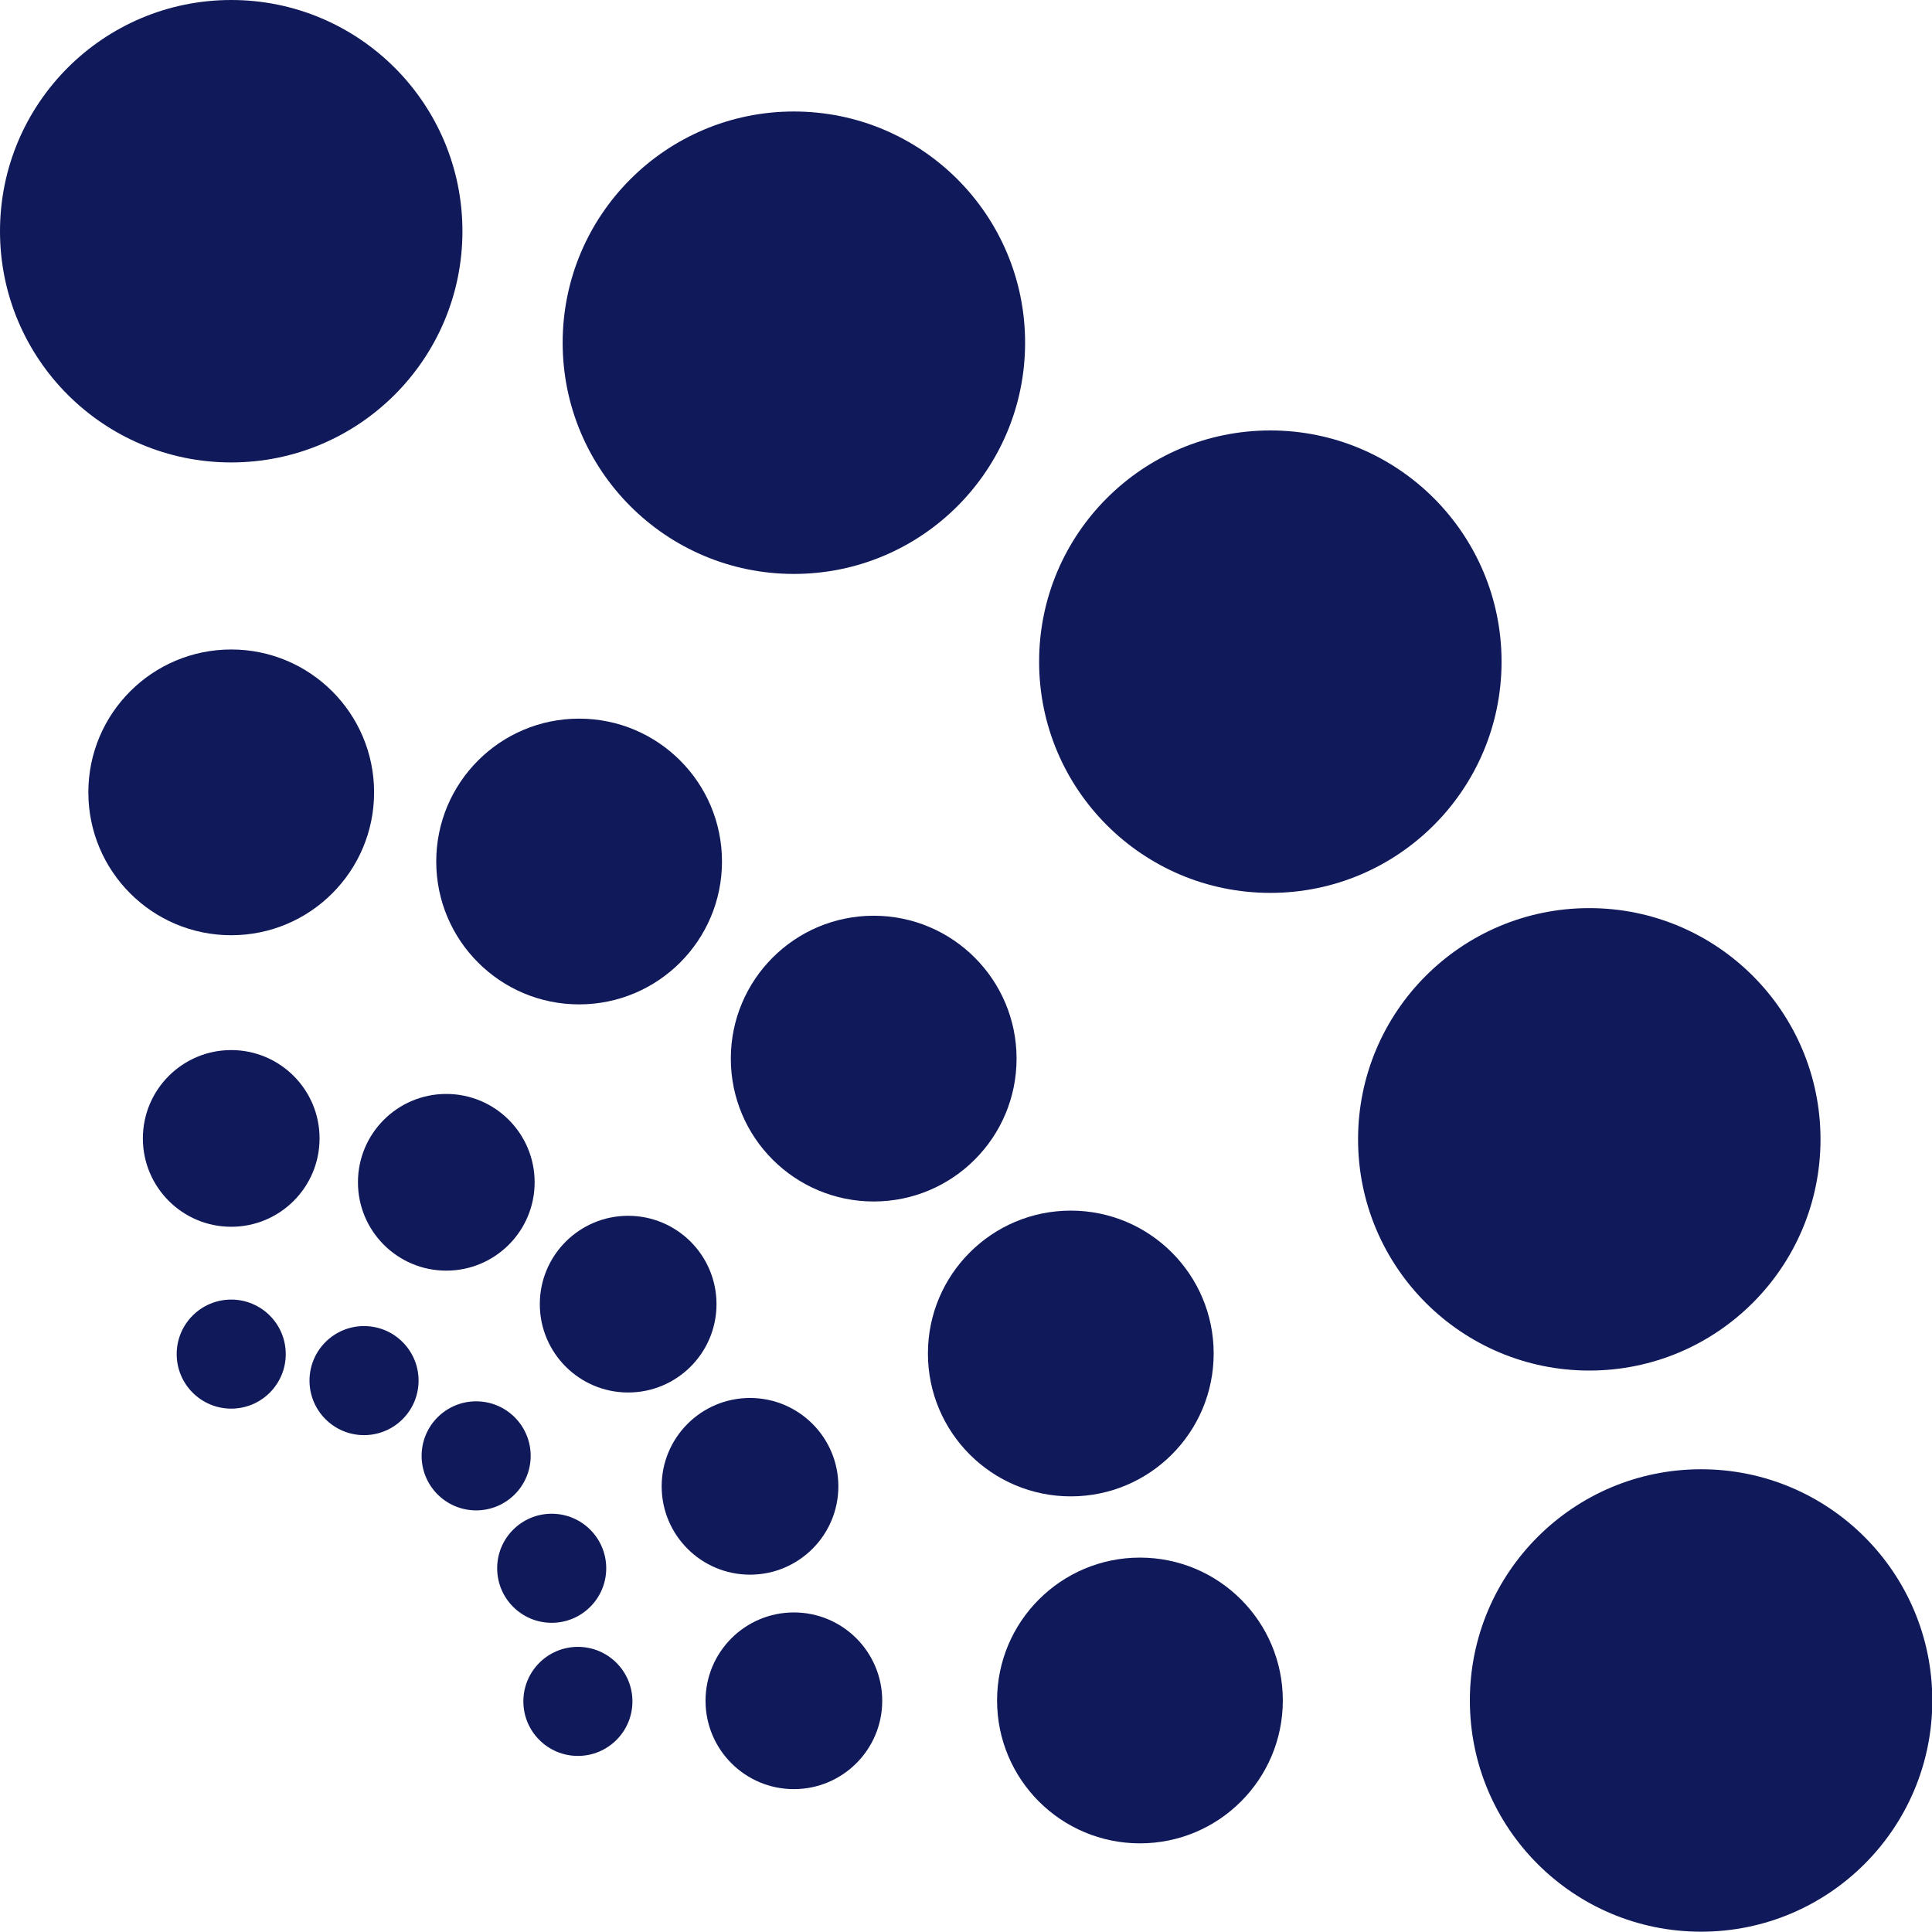
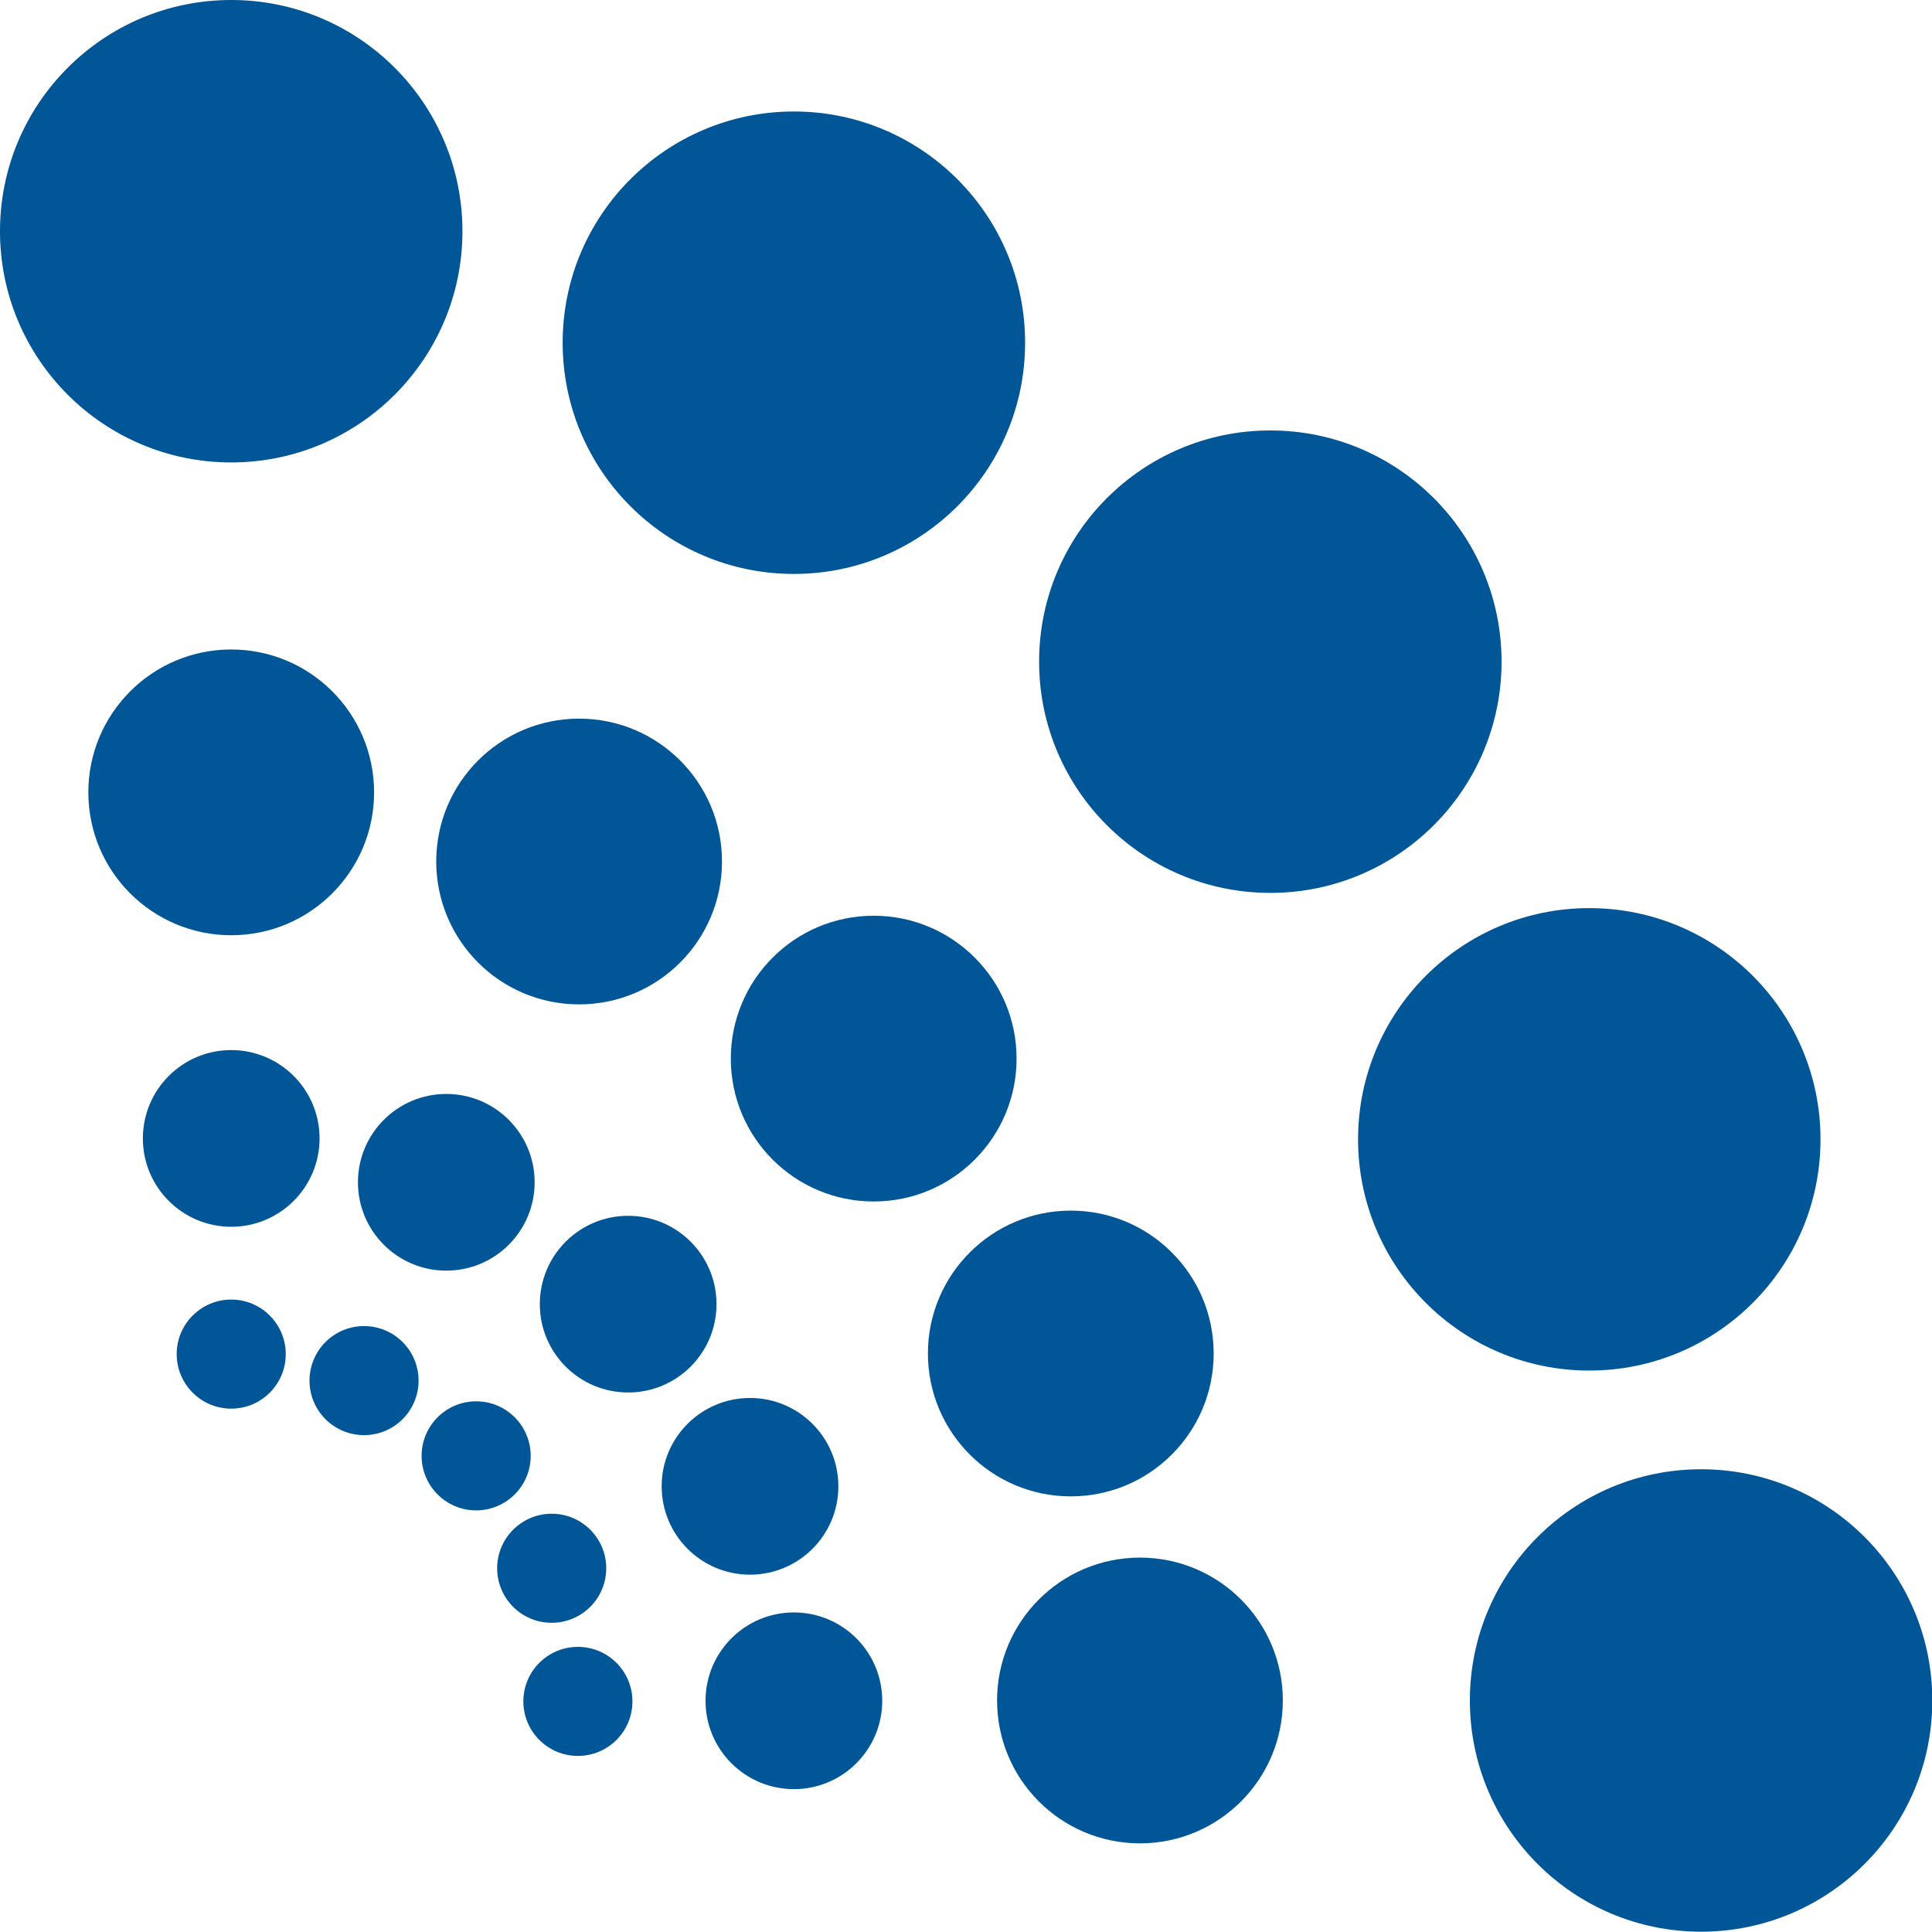
<svg xmlns="http://www.w3.org/2000/svg" id="Layer_1" data-name="Layer 1" viewBox="0 0 63.42 63.4">
  <defs>
    <style>
      .cls-1 {
-         fill: #10195A;
+         fill: #015697;
      }
    </style>
  </defs>
  <circle class="cls-1" cx="7.59" cy="44.45" r="1.79" />
  <circle class="cls-1" cx="7.59" cy="37.37" r="2.9" />
  <circle class="cls-1" cx="7.59" cy="26.01" r="4.69" />
  <circle class="cls-1" cx="7.59" cy="7.59" r="7.59" />
  <circle class="cls-1" cx="26.06" cy="11.25" r="7.59" />
  <circle class="cls-1" cx="41.7" cy="21.72" r="7.59" />
  <circle class="cls-1" cx="52.17" cy="37.4" r="7.59" />
  <circle class="cls-1" cx="55.84" cy="55.82" r="7.59" />
  <circle class="cls-1" cx="19.01" cy="28.28" r="4.69" />
  <circle class="cls-1" cx="28.68" cy="34.75" r="4.69" />
  <circle class="cls-1" cx="35.15" cy="44.43" r="4.69" />
  <circle class="cls-1" cx="37.42" cy="55.82" r="4.69" />
  <circle class="cls-1" cx="14.65" cy="38.81" r="2.9" />
  <circle class="cls-1" cx="20.62" cy="42.81" r="2.9" />
  <circle class="cls-1" cx="24.62" cy="48.79" r="2.9" />
  <circle class="cls-1" cx="26.06" cy="55.83" r="2.9" />
  <circle class="cls-1" cx="11.95" cy="45.32" r="1.79" />
  <circle class="cls-1" cx="15.63" cy="47.79" r="1.79" />
  <circle class="cls-1" cx="18.11" cy="51.48" r="1.79" />
  <circle class="cls-1" cx="18.97" cy="55.85" r="1.79" />
</svg>
